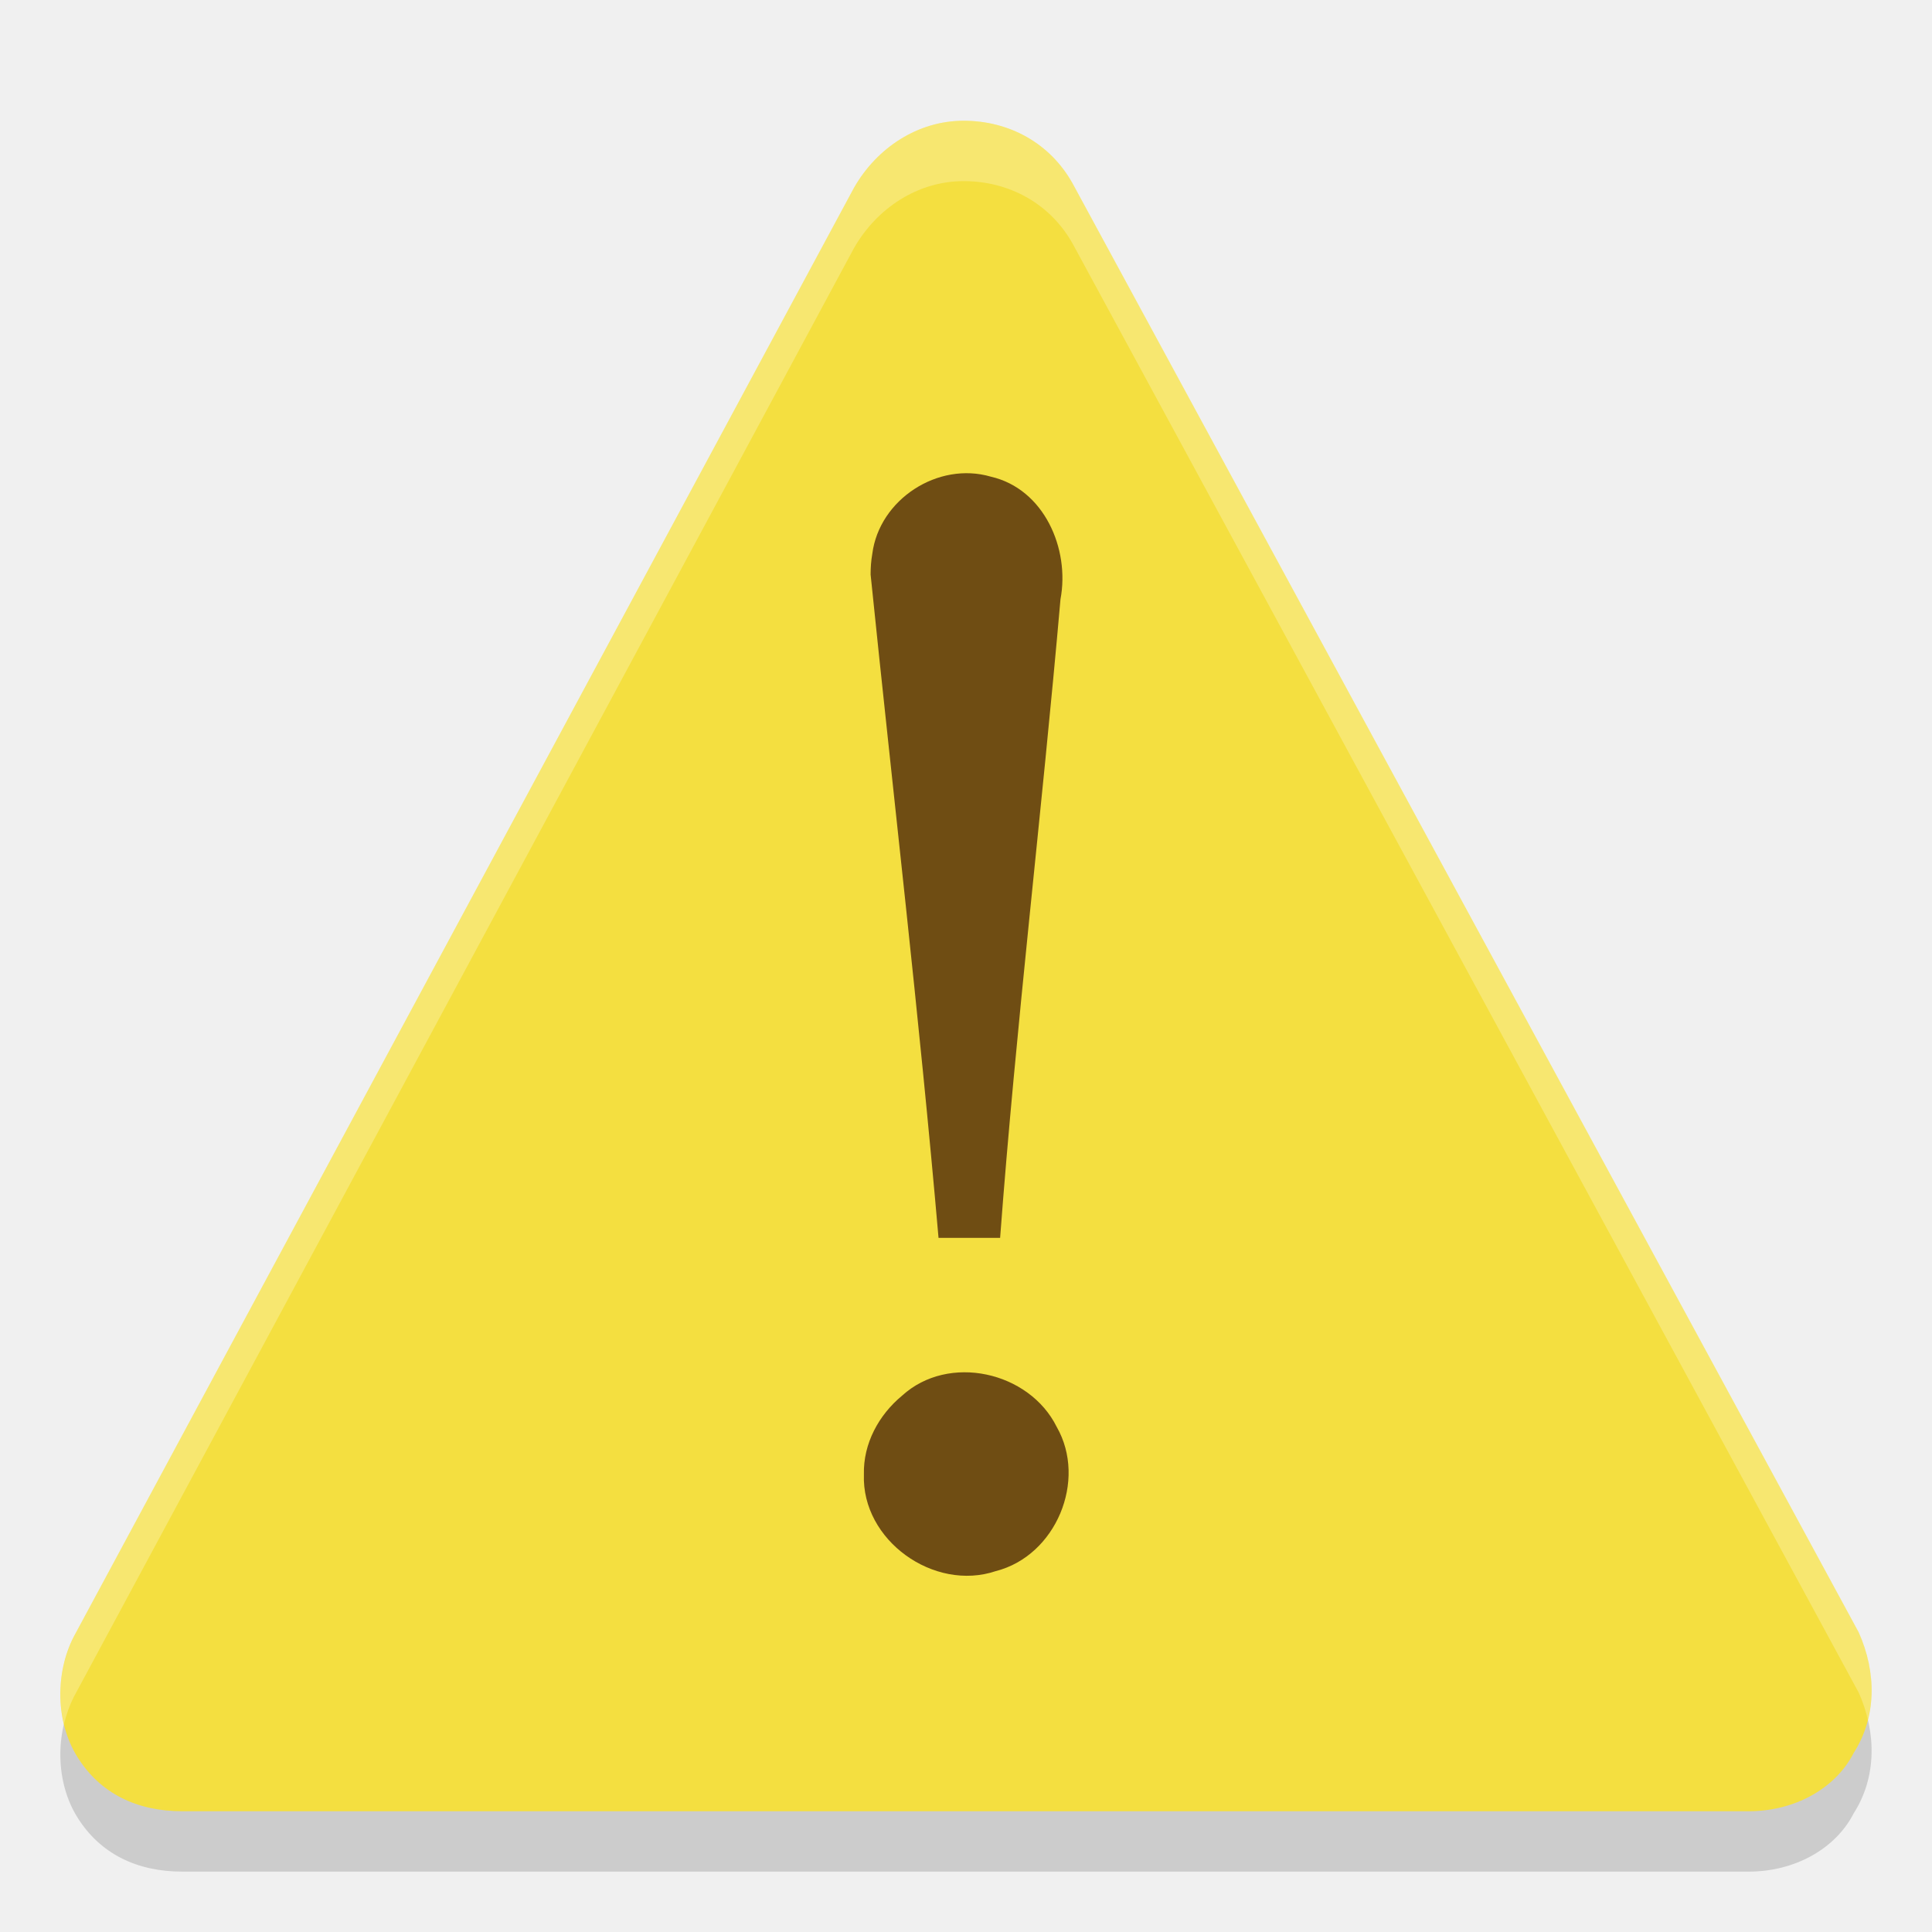
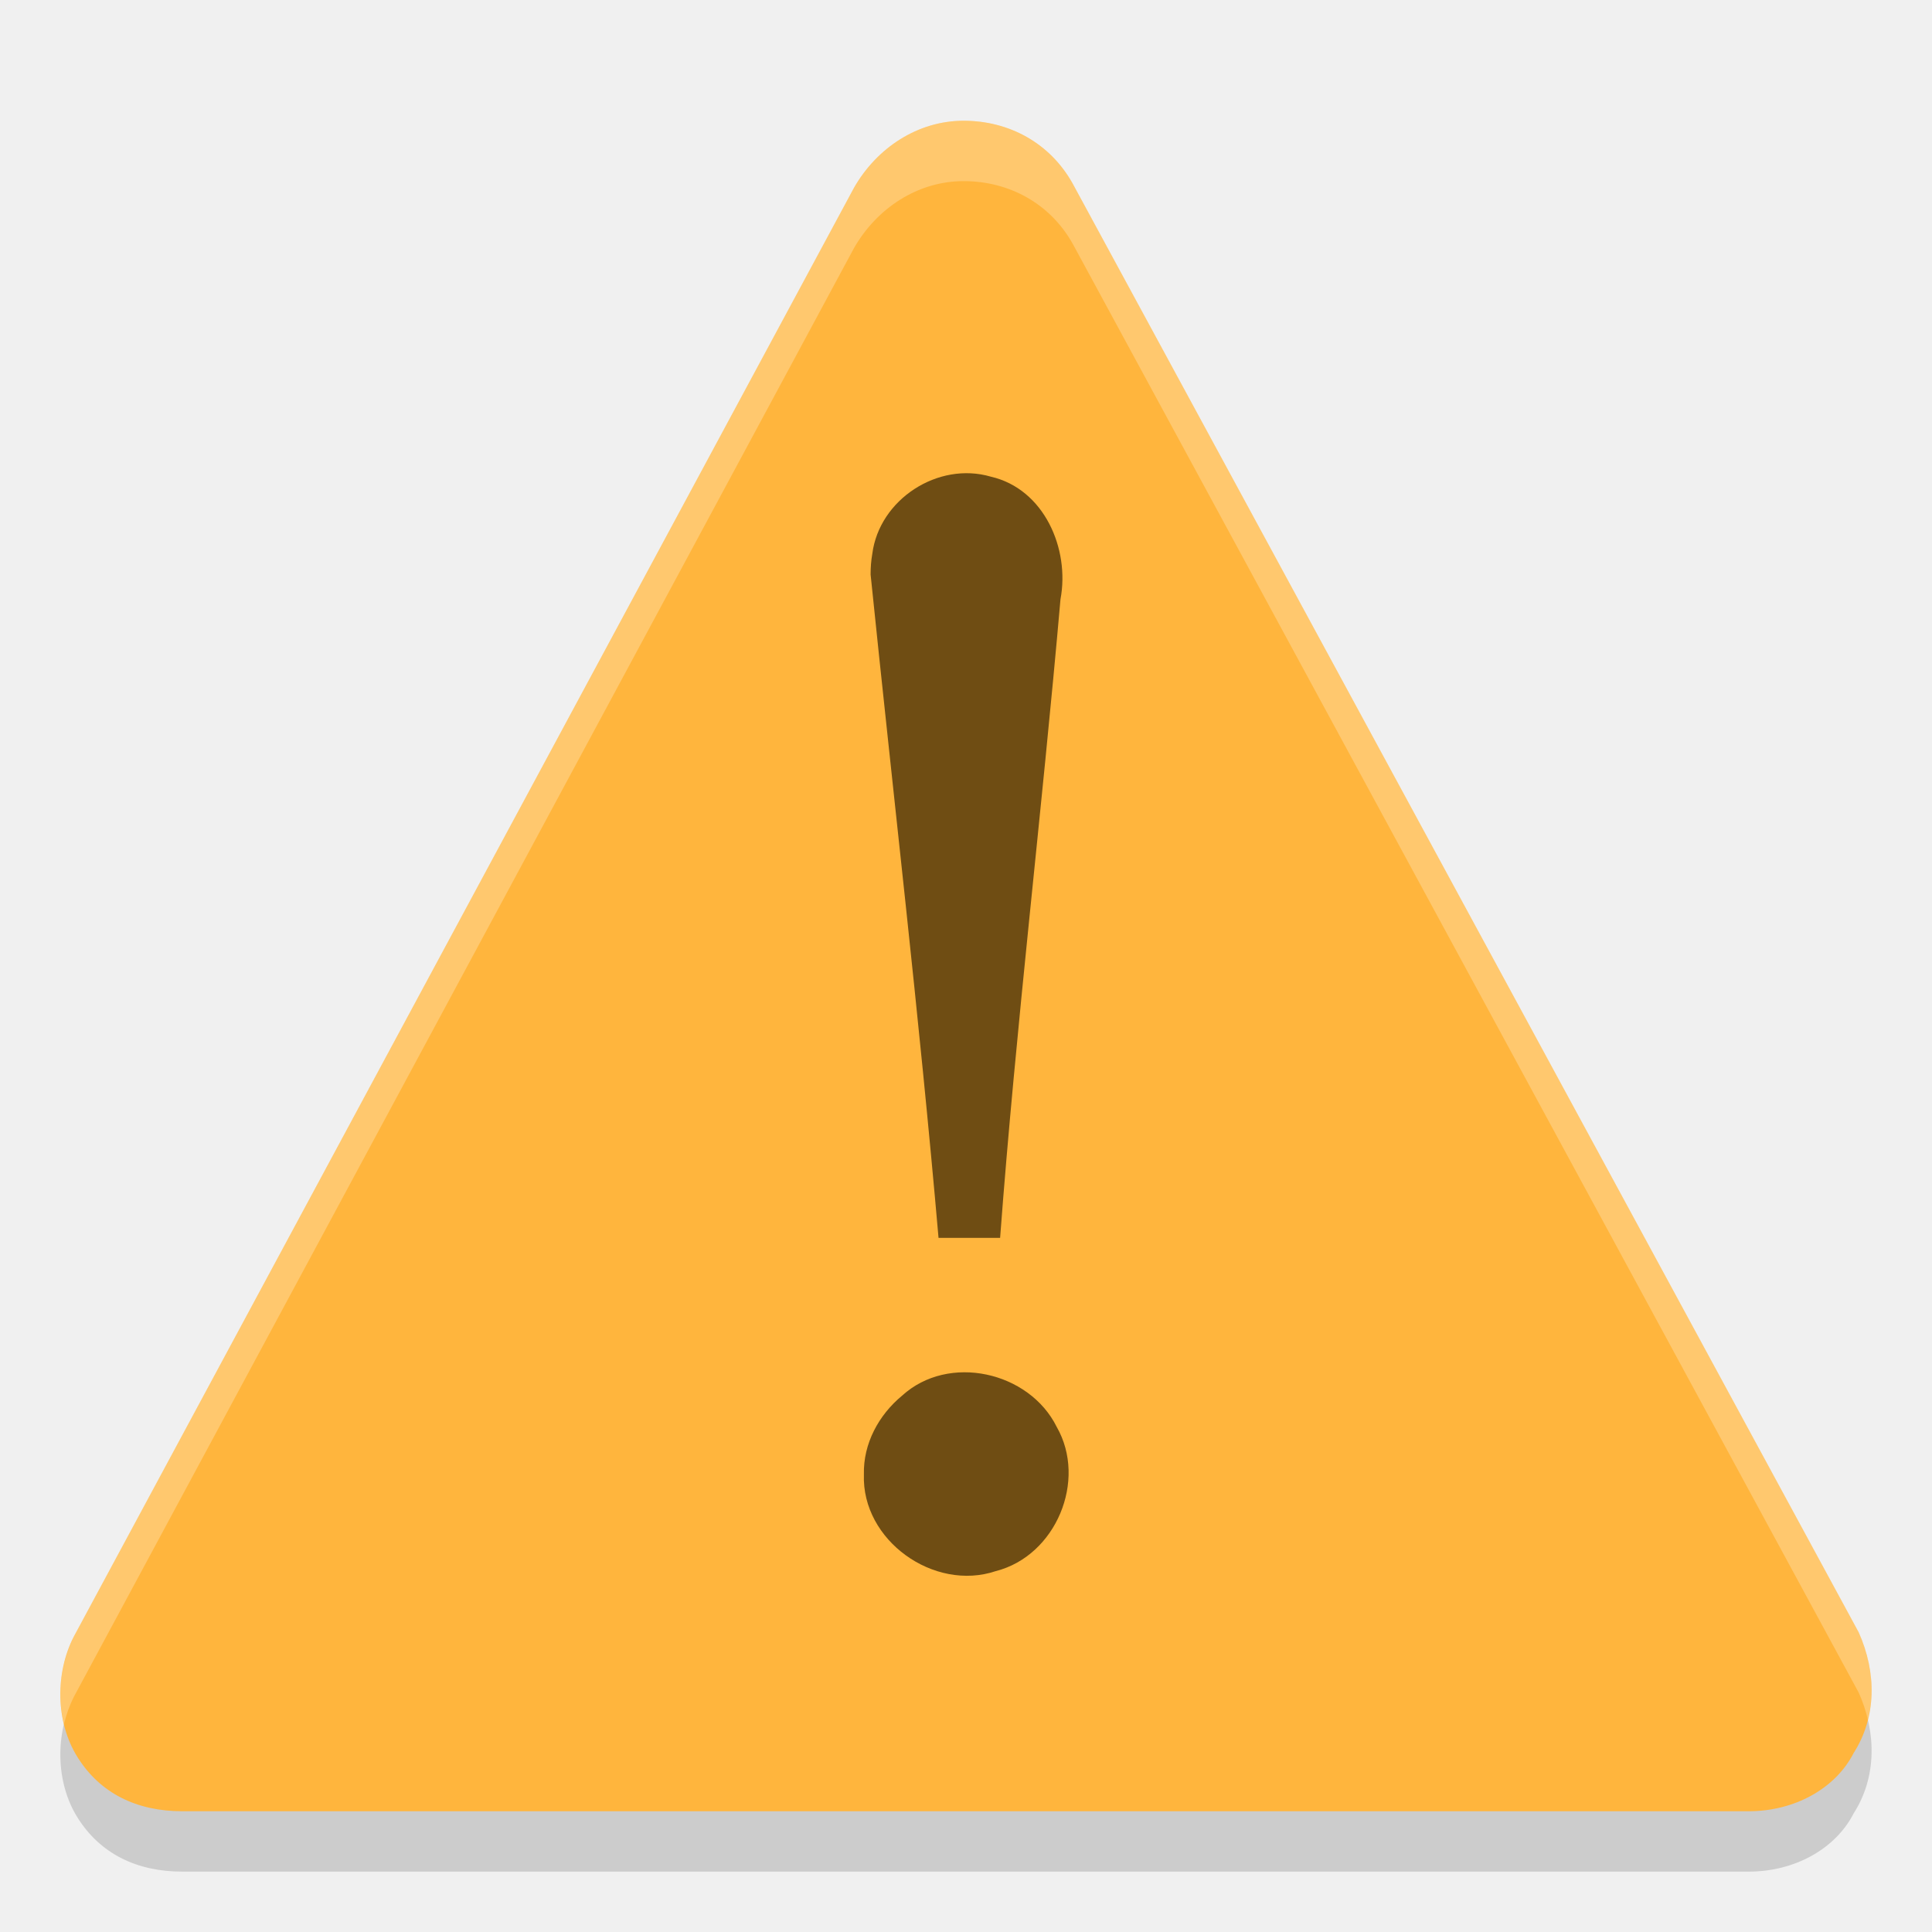
- <svg xmlns="http://www.w3.org/2000/svg" width="32" height="32">
+ <svg xmlns="http://www.w3.org/2000/svg" width="32" height="32" version="1.1">
  <path d="m30.786 28.037-13.021-24C17.392 3.37 16.714 3 15.96 3c-.755 0-1.435.445-1.815 1.11l-12.924 24c-.304.594-.308 1.408.067 2.001.374.592.976.889 1.731.889h25.945c.753 0 1.434-.37 1.738-.964.38-.592.383-1.332.084-1.999z" opacity=".15" />
-   <path d="m30.786 27.037-13.021-24C17.392 2.37 16.714 2 15.96 2c-.755 0-1.435.445-1.815 1.11l-12.924 24c-.304.594-.308 1.408.067 2.001.374.592.976.889 1.731.889h25.945c.753 0 1.434-.37 1.738-.964.38-.592.383-1.332.084-1.999z" fill="#f4df40" />
+   <path d="m30.786 27.037-13.021-24C17.392 2.37 16.714 2 15.96 2c-.755 0-1.435.445-1.815 1.11l-12.924 24c-.304.594-.308 1.408.067 2.001.374.592.976.889 1.731.889h25.945c.753 0 1.434-.37 1.738-.964.38-.592.383-1.332.084-1.999z" fill="#ffb53d" />
  <path d="M0 0h32v32H0z" fill="none" />
  <path d="M14.42 9.516c.375 3.666.805 7.307 1.125 10.987h1.02c.265-3.534.692-7.047 1-10.578.158-.835-.272-1.828-1.154-2.03-.873-.256-1.847.376-1.963 1.278-.02.113-.028.228-.028.343zm-.111 14.905c-.04 1.092 1.161 1.947 2.186 1.601.993-.253 1.516-1.501 1.007-2.389-.455-.917-1.791-1.219-2.56-.517-.388.32-.646.796-.633 1.305z" fill="#6f4d13" font-family="Georgia" font-size="62.458" font-weight="400" overflow="visible" />
  <path d="M15.959 2c-.755 0-1.435.446-1.815 1.111l-12.924 24a2.139 2.139 0 0 0-.16 1.446c.038-.157.09-.307.16-.446l12.924-24C14.524 3.445 15.204 3 15.96 3c.754 0 1.433.37 1.807 1.037l13.02 24c.066.147.116.297.152.45.118-.468.06-.977-.152-1.45l-13.02-24C17.392 2.37 16.713 2 15.959 2z" fill="#fff" opacity=".25" />
</svg>
